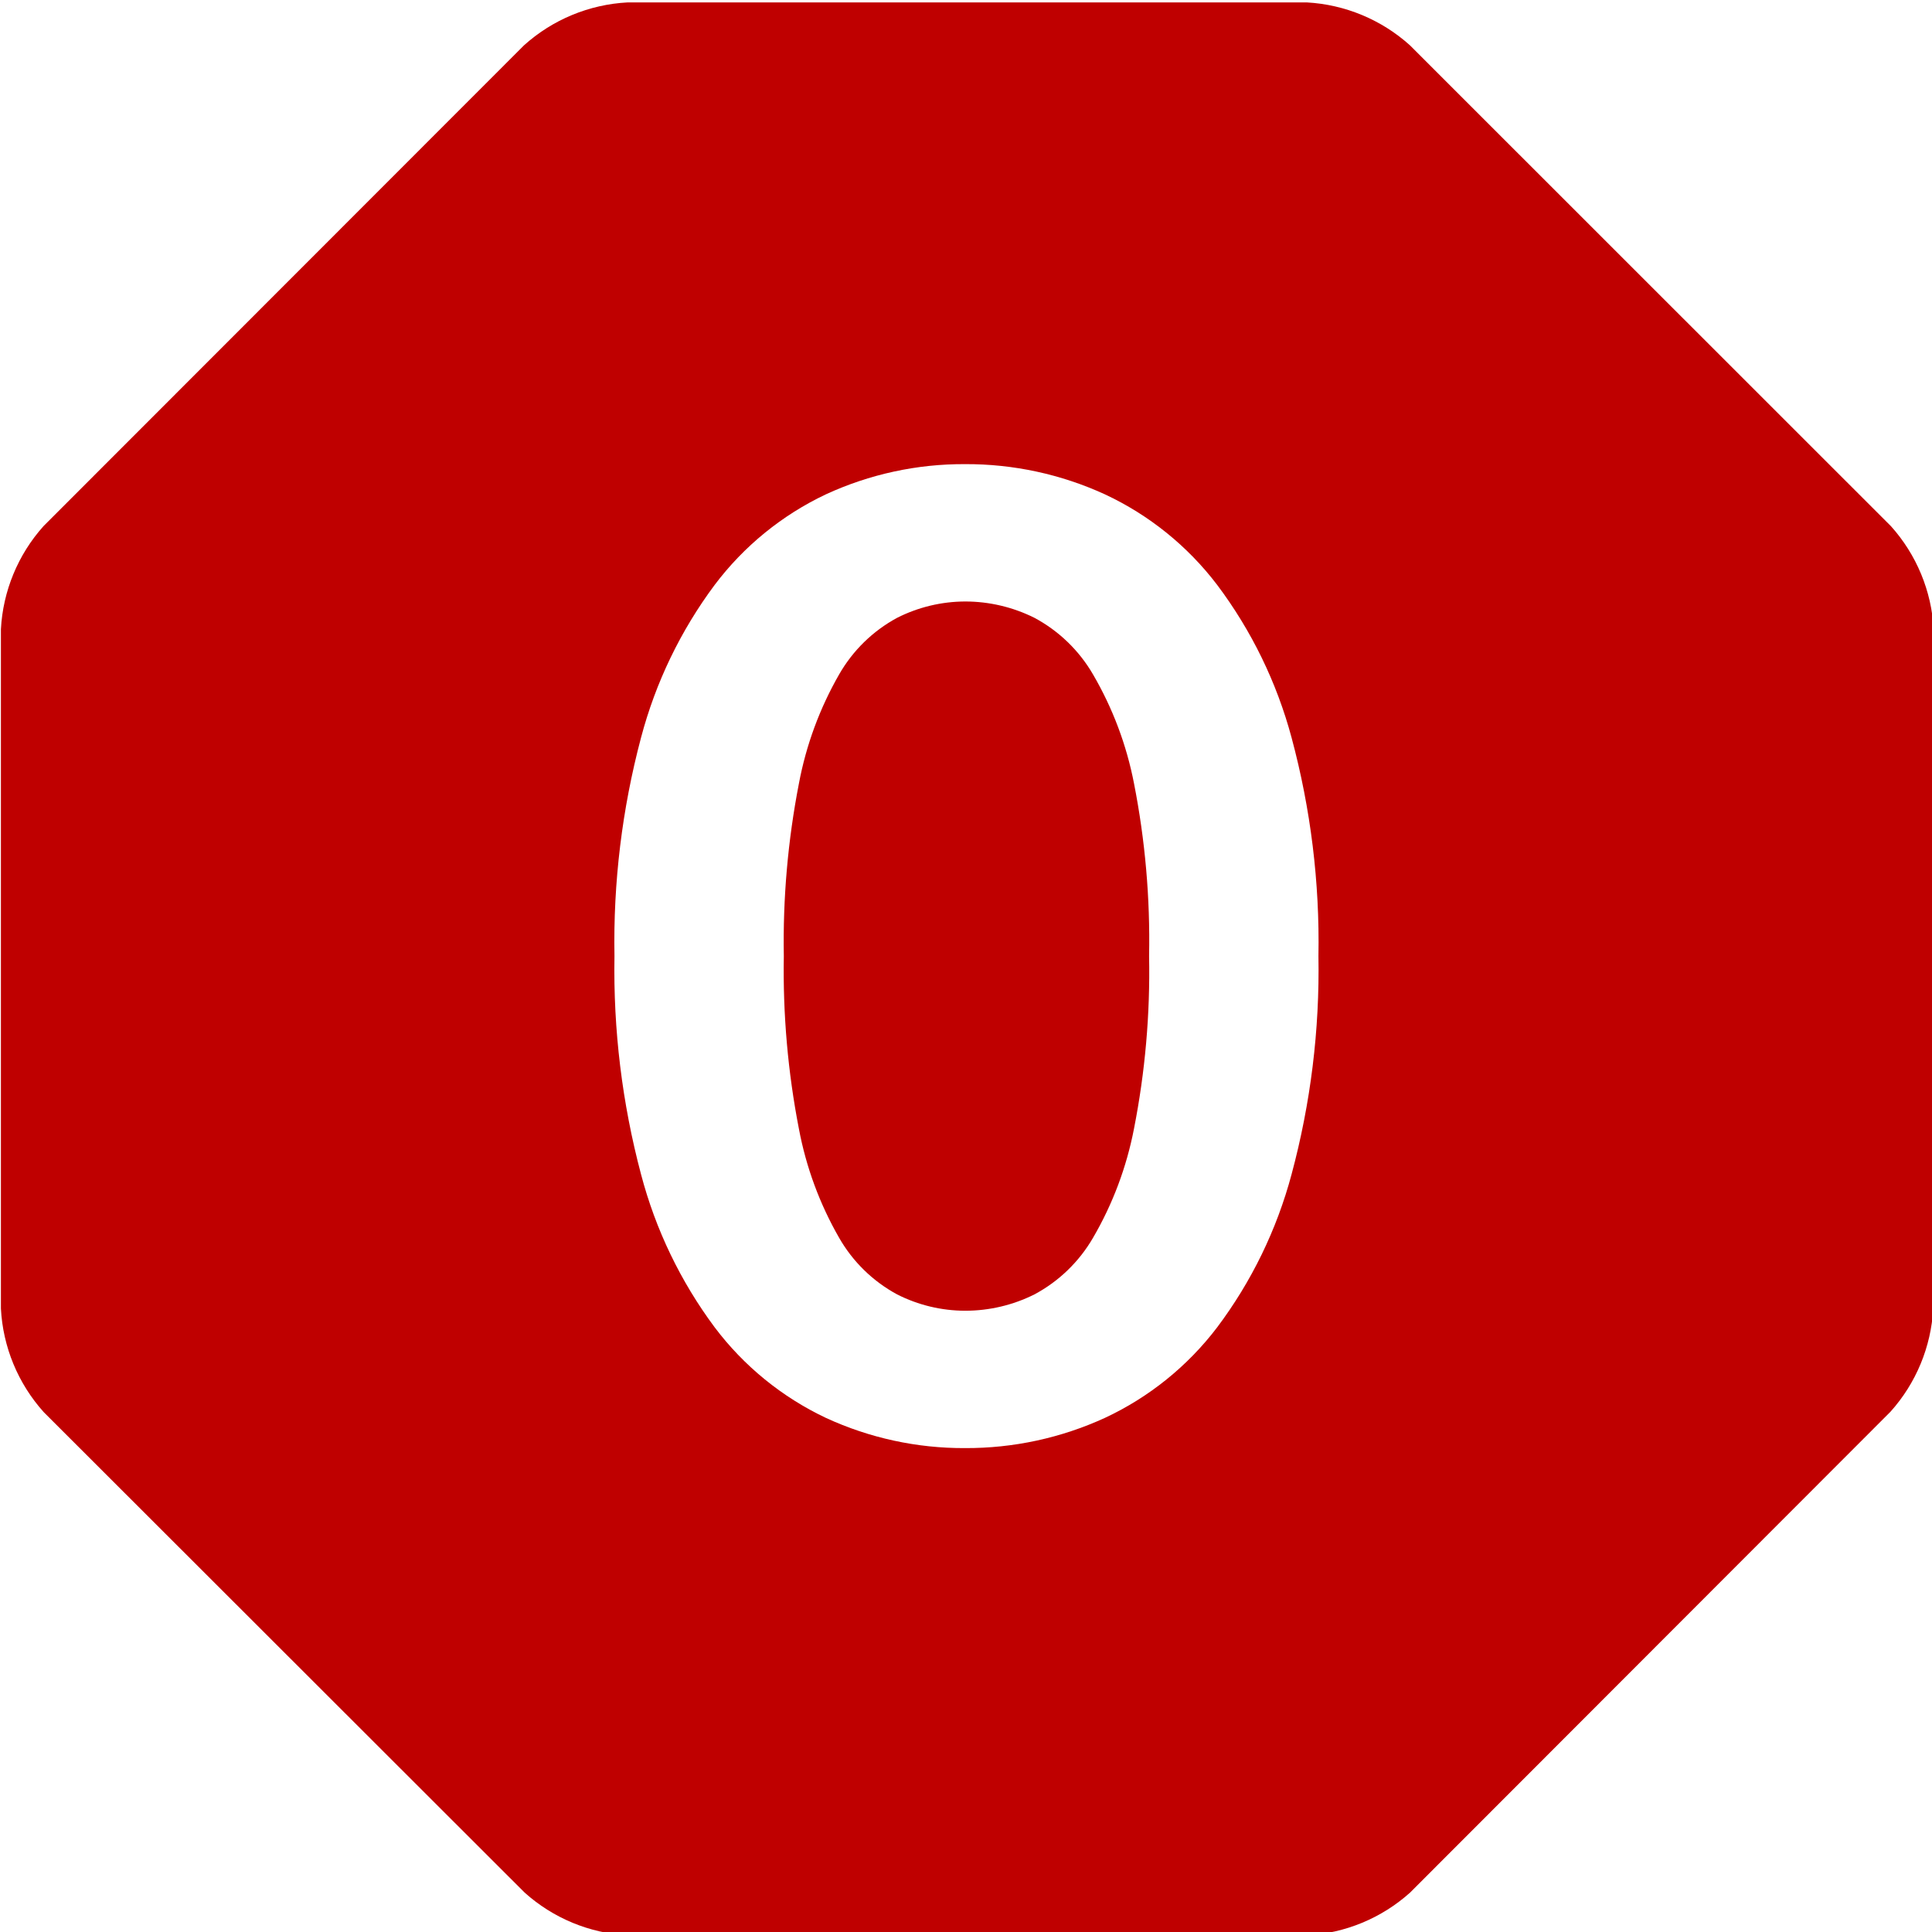
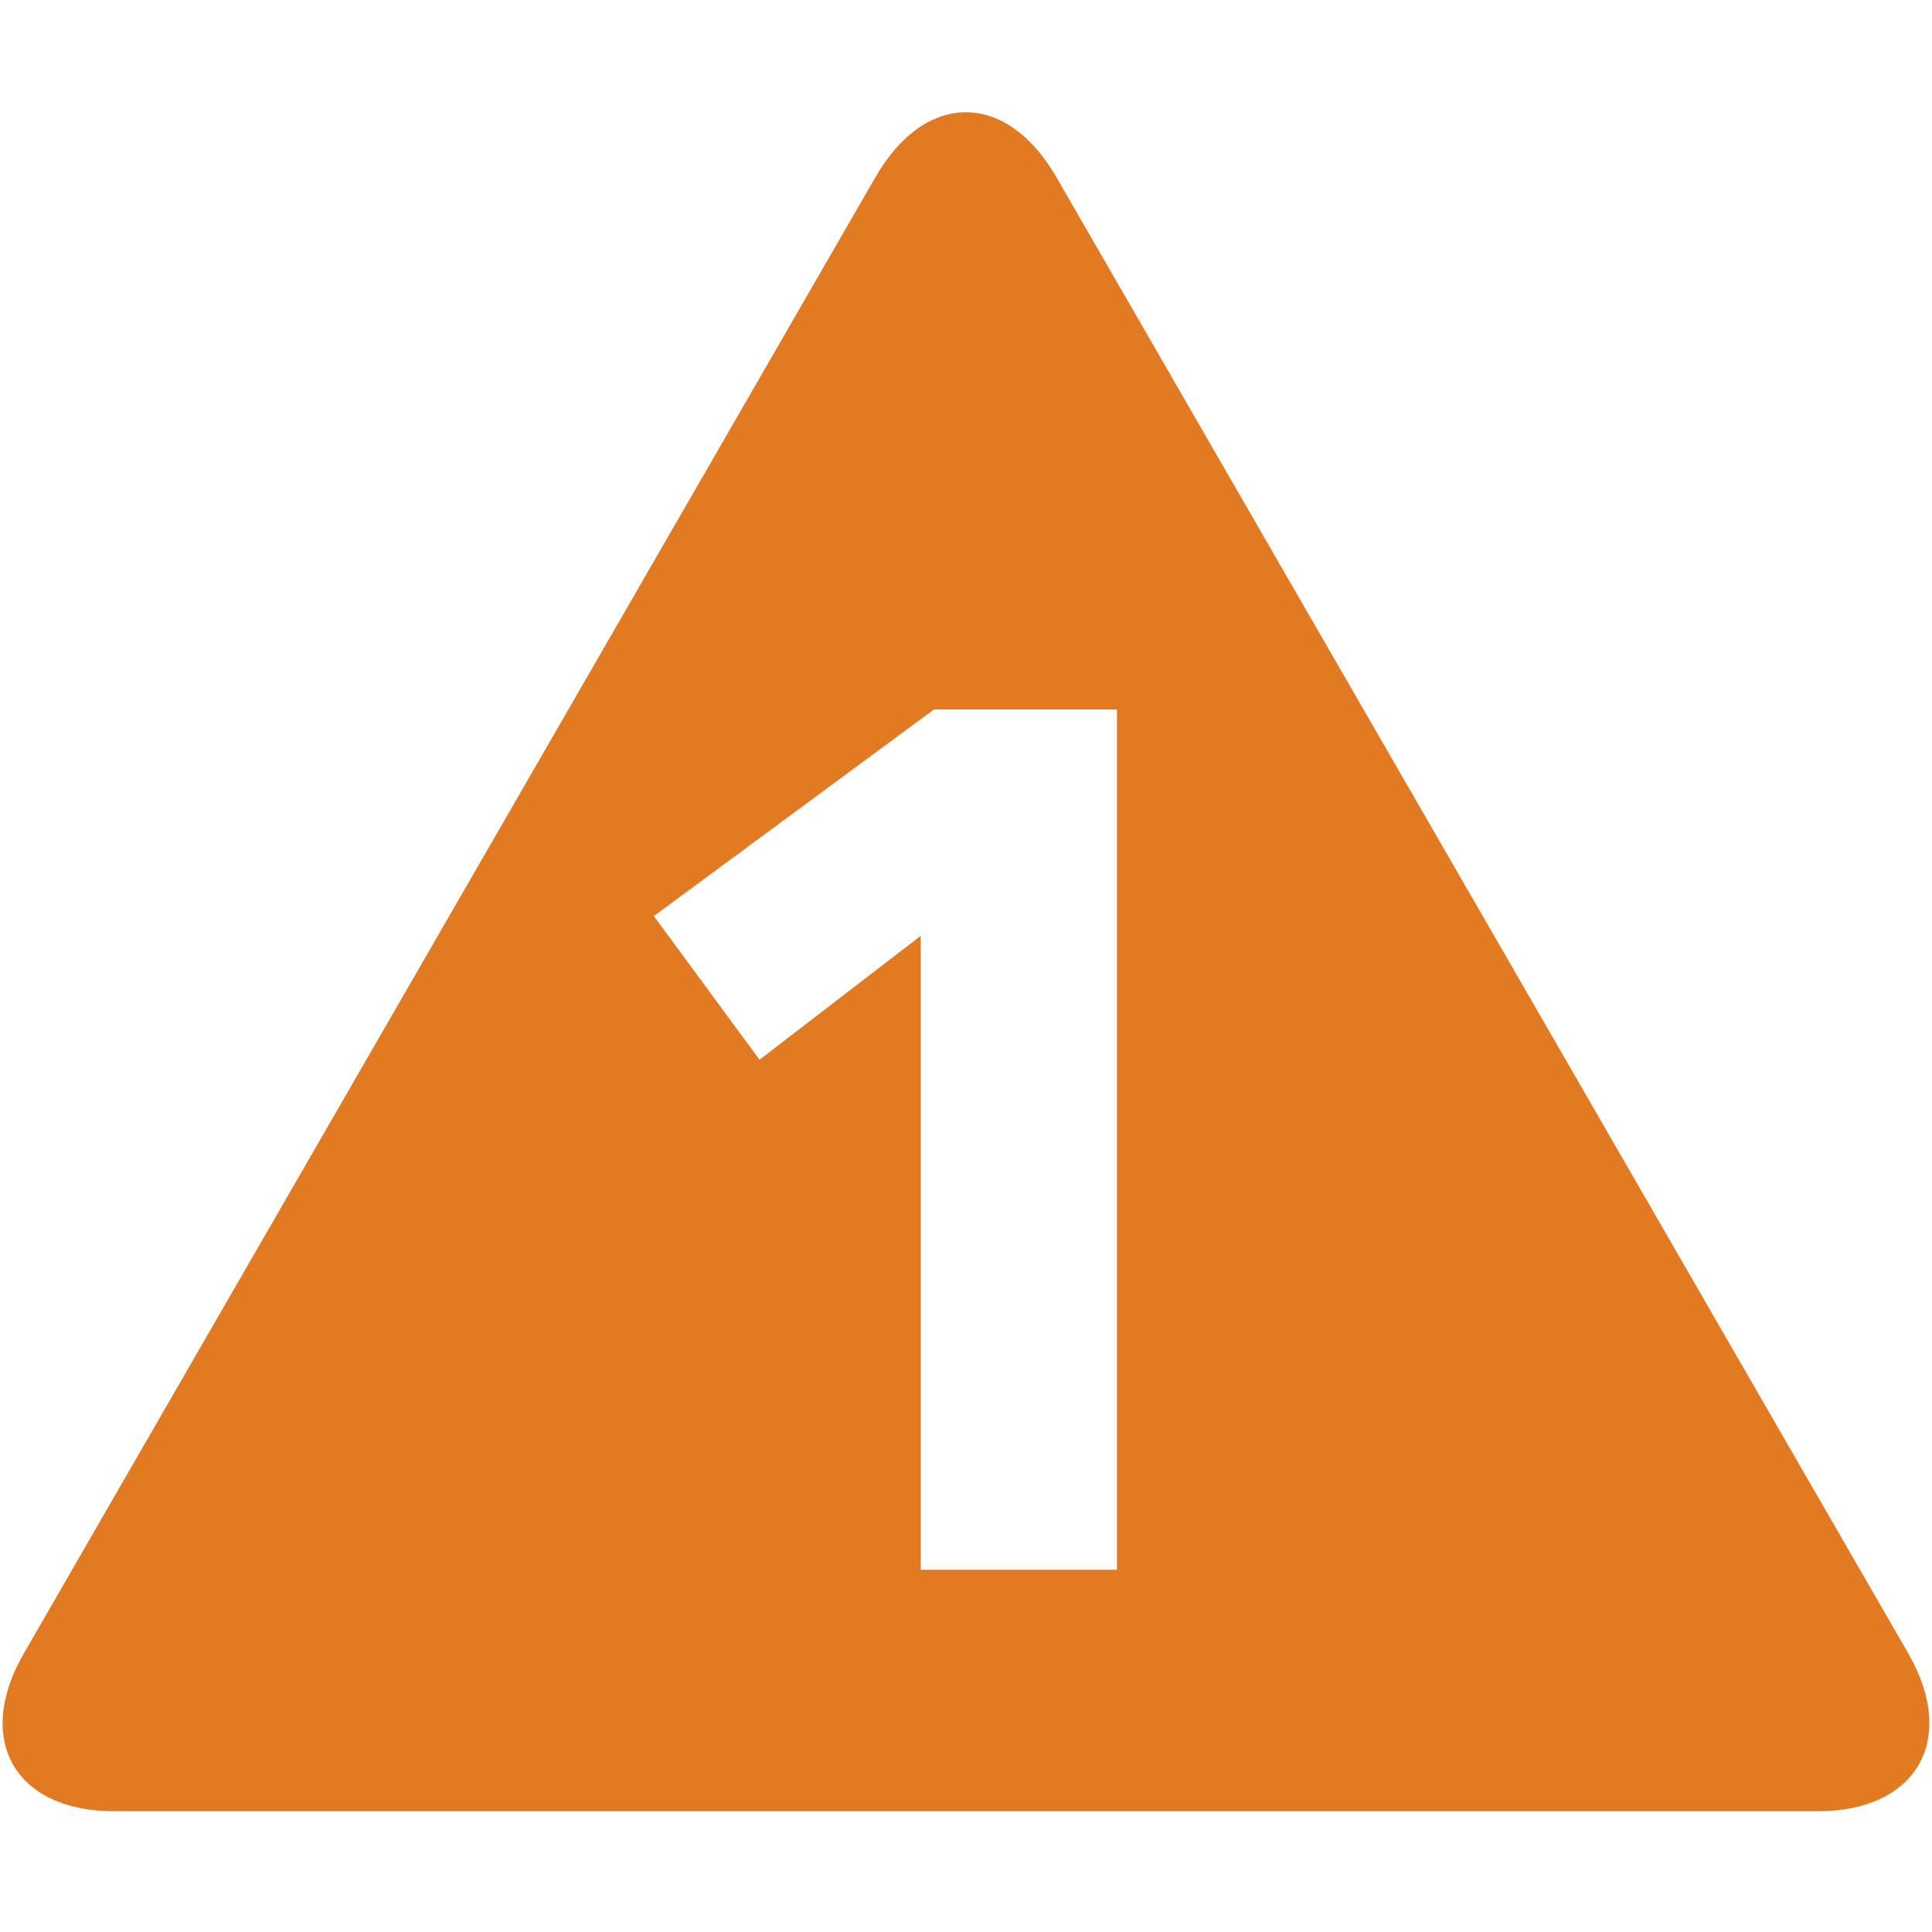
<svg xmlns="http://www.w3.org/2000/svg" id="Layer_1" data-name="Layer 1" viewBox="0 0 128 128">
  <defs>
-     <style>.cls-1{fill:#bf0000;}</style>
+     <style>.cls-1{fill:#e27a24;}</style>
  </defs>
-   <path class="cls-1" d="M72.42,44.69a9.88,9.88,0,0,0-3.89-3.76,10.28,10.28,0,0,0-4.58-1.08,10.06,10.06,0,0,0-4.51,1.08,9.79,9.79,0,0,0-3.85,3.76,23.06,23.06,0,0,0-2.66,7.22,54.94,54.94,0,0,0-1,11.44,54.94,54.94,0,0,0,1,11.44A23,23,0,0,0,55.59,82a9.78,9.78,0,0,0,3.85,3.76,10,10,0,0,0,4.51,1.08,10.26,10.26,0,0,0,4.58-1.08A9.86,9.86,0,0,0,72.42,82a23,23,0,0,0,2.71-7.22,53.82,53.82,0,0,0,1-11.44,53.82,53.82,0,0,0-1-11.44A23,23,0,0,0,72.42,44.69Zm55.69-3a11.13,11.13,0,0,0-2.83-6.83L93.41,3A11.13,11.13,0,0,0,86.58.16l-45,0A11.13,11.13,0,0,0,34.72,3L2.88,34.86A11.13,11.13,0,0,0,.06,41.69l0,45A11.13,11.13,0,0,0,2.9,93.56l31.86,31.83a11.13,11.13,0,0,0,6.83,2.83l45,0a11.13,11.13,0,0,0,6.83-2.83l31.83-31.86a11.13,11.13,0,0,0,2.83-6.83ZM85.57,77.8a29.61,29.61,0,0,1-4.93,10.14,19.93,19.93,0,0,1-7.44,6,22,22,0,0,1-9.26,2,21.75,21.75,0,0,1-9.22-2,19.84,19.84,0,0,1-7.37-6A29.55,29.55,0,0,1,42.47,77.8a52.75,52.75,0,0,1-1.76-14.45,52.7,52.7,0,0,1,1.76-14.48,29.57,29.57,0,0,1,4.88-10.12,19.85,19.85,0,0,1,7.37-6,21.75,21.75,0,0,1,9.22-2,22,22,0,0,1,9.26,2,19.94,19.94,0,0,1,7.44,6,29.64,29.64,0,0,1,4.93,10.12,52.08,52.08,0,0,1,1.78,14.48A52.13,52.13,0,0,1,85.57,77.8Z" />
+   <path class="cls-1" d="M126.42,109.53L70,11.76C66.7,6,61.3,6,58,11.74L1.58,109.54c-3.3,5.72-.6,10.46,6,10.46H120.42C127,120,129.72,115.24,126.42,109.53ZM74,104H61V62L50.32,70.21l-7-9.52L61.88,47H74v57Z" />
</svg>
